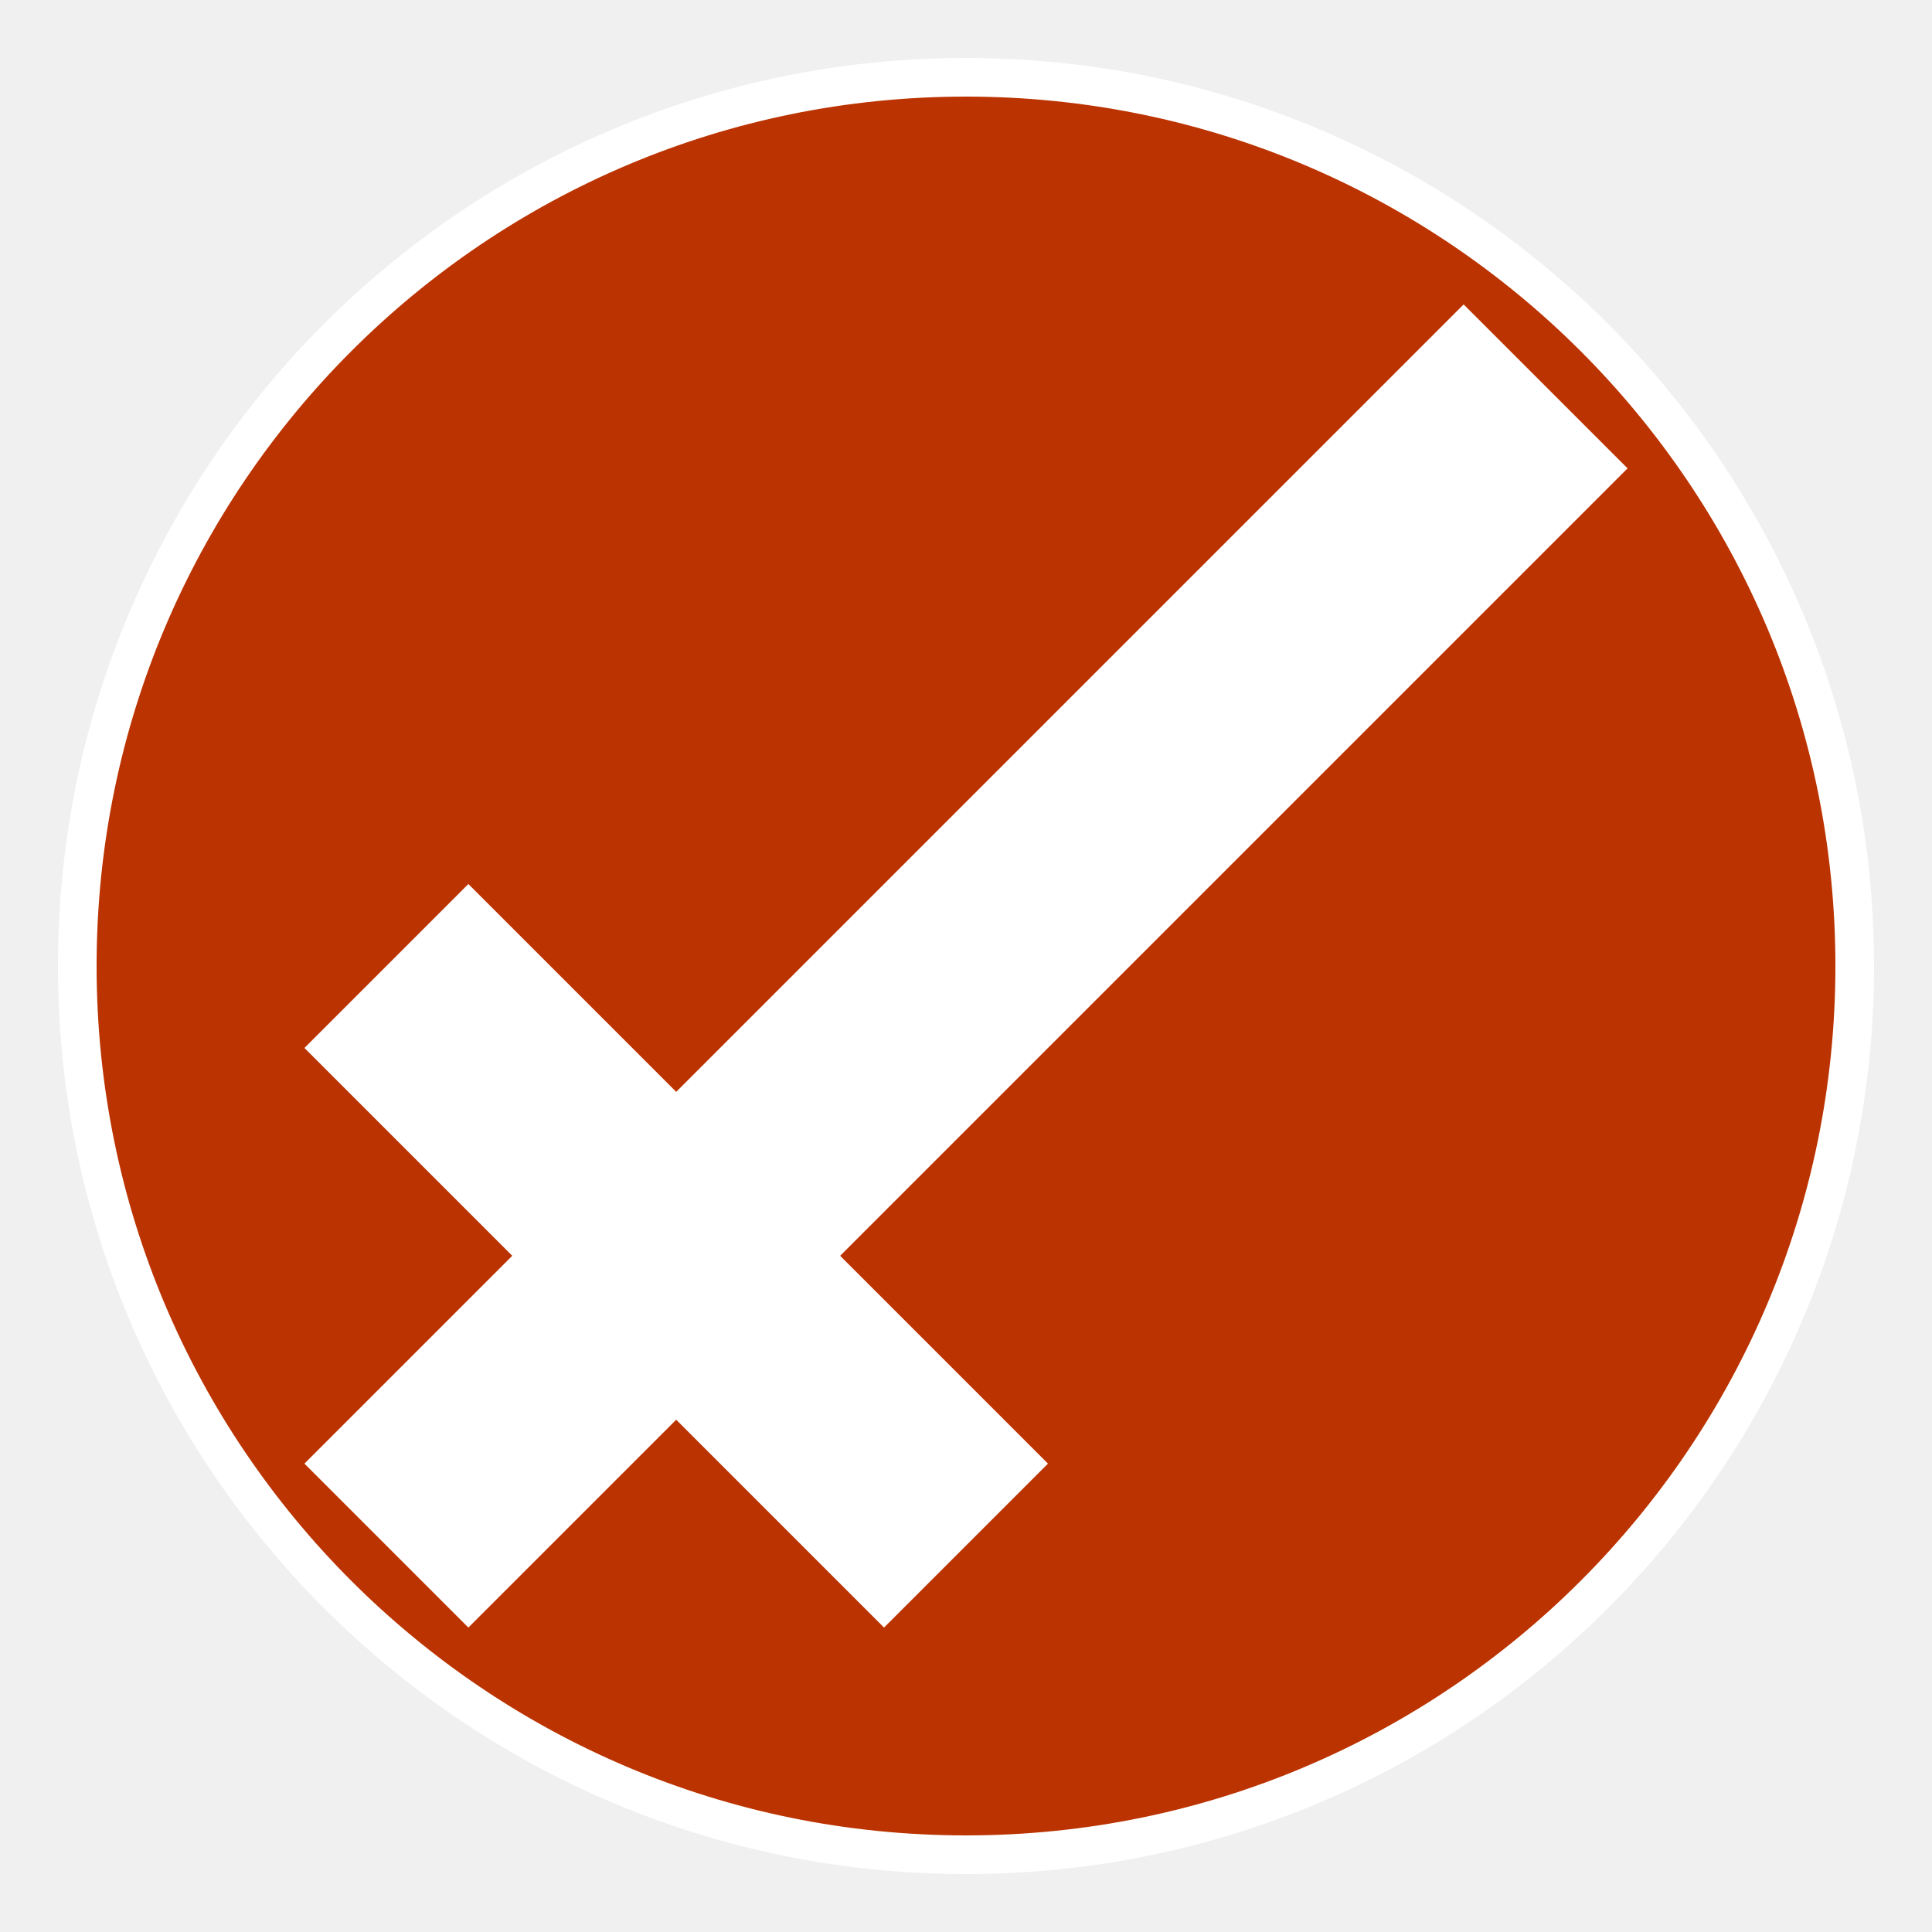
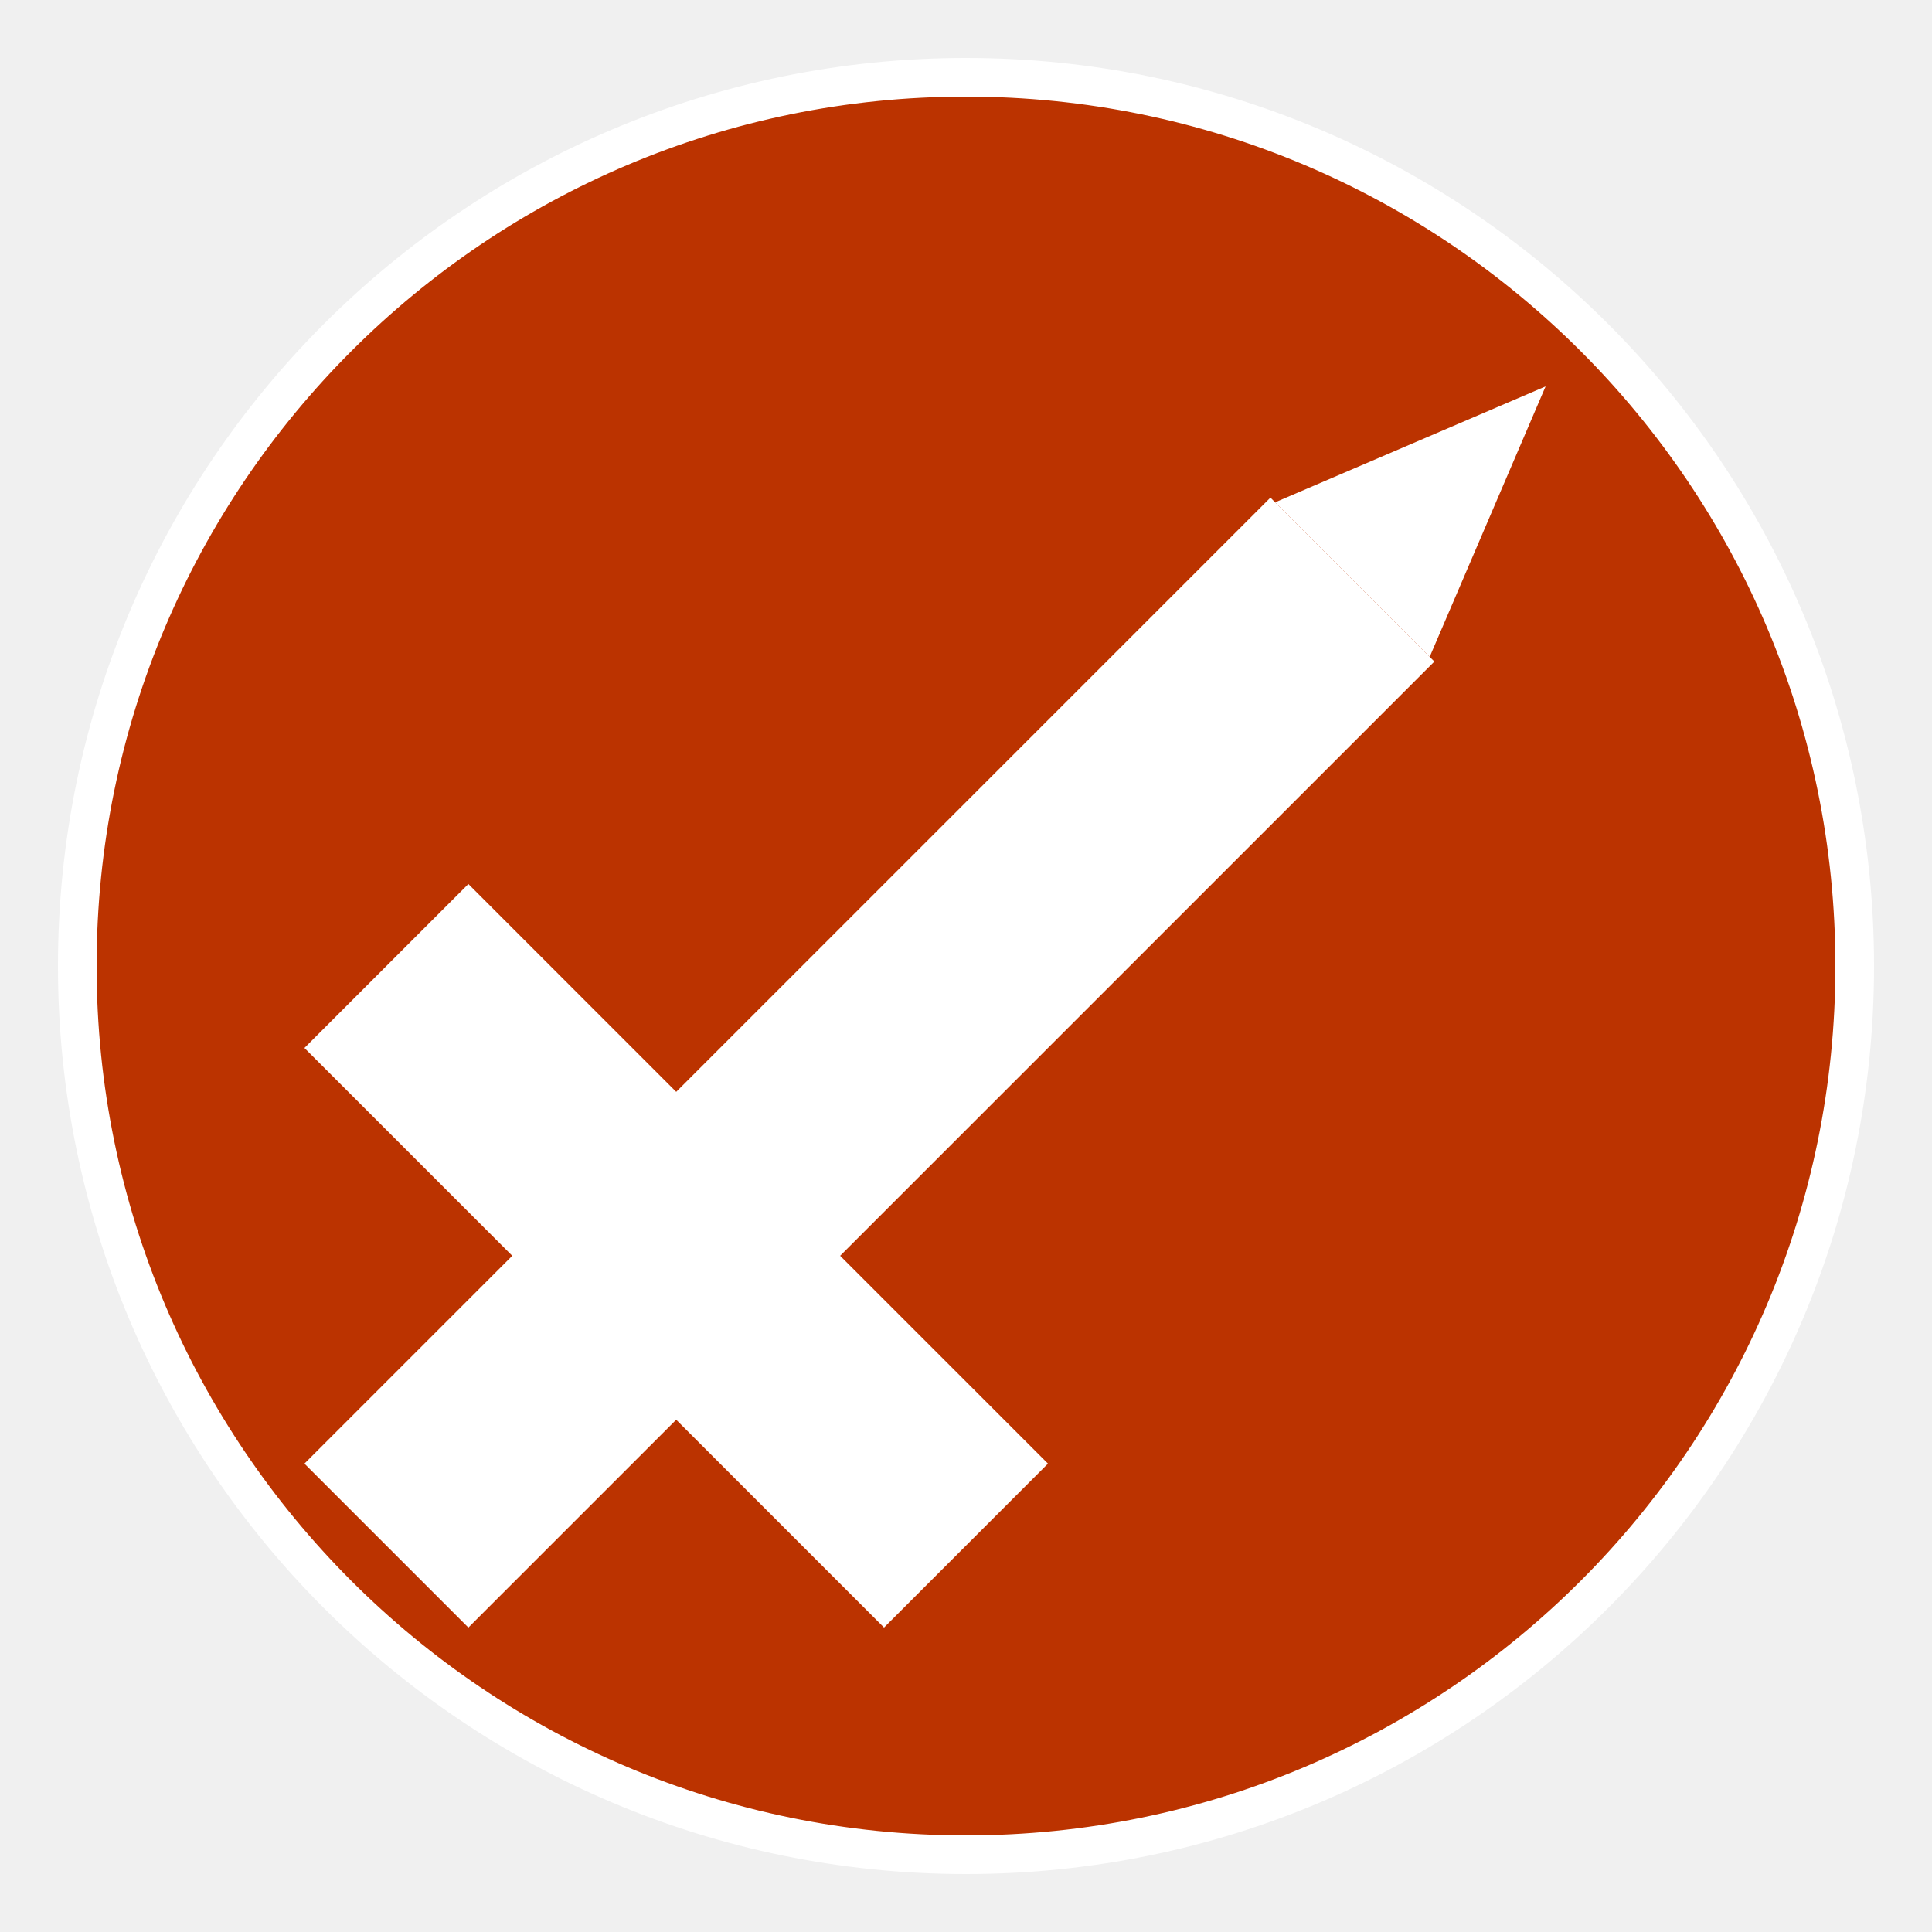
<svg xmlns="http://www.w3.org/2000/svg" viewBox="0 0 50 50">
  <ellipse fill="#B30" stroke-width="1" stroke="white" cx="25" cy="25" rx="23" ry="23" />
  <line stroke="white" stroke-width="6" x1="10" x2="25" y1="25" y2="40" />
-   <line stroke="white" stroke-width="6" x1="10" x2="40" y1="40" y2="10" />
+   <line stroke="white" stroke-width="6" x1="10" x2="35" y1="40" y2="15" />
+   <polygon fill="white" points="40,10 33,13 37,17" />
</svg>
